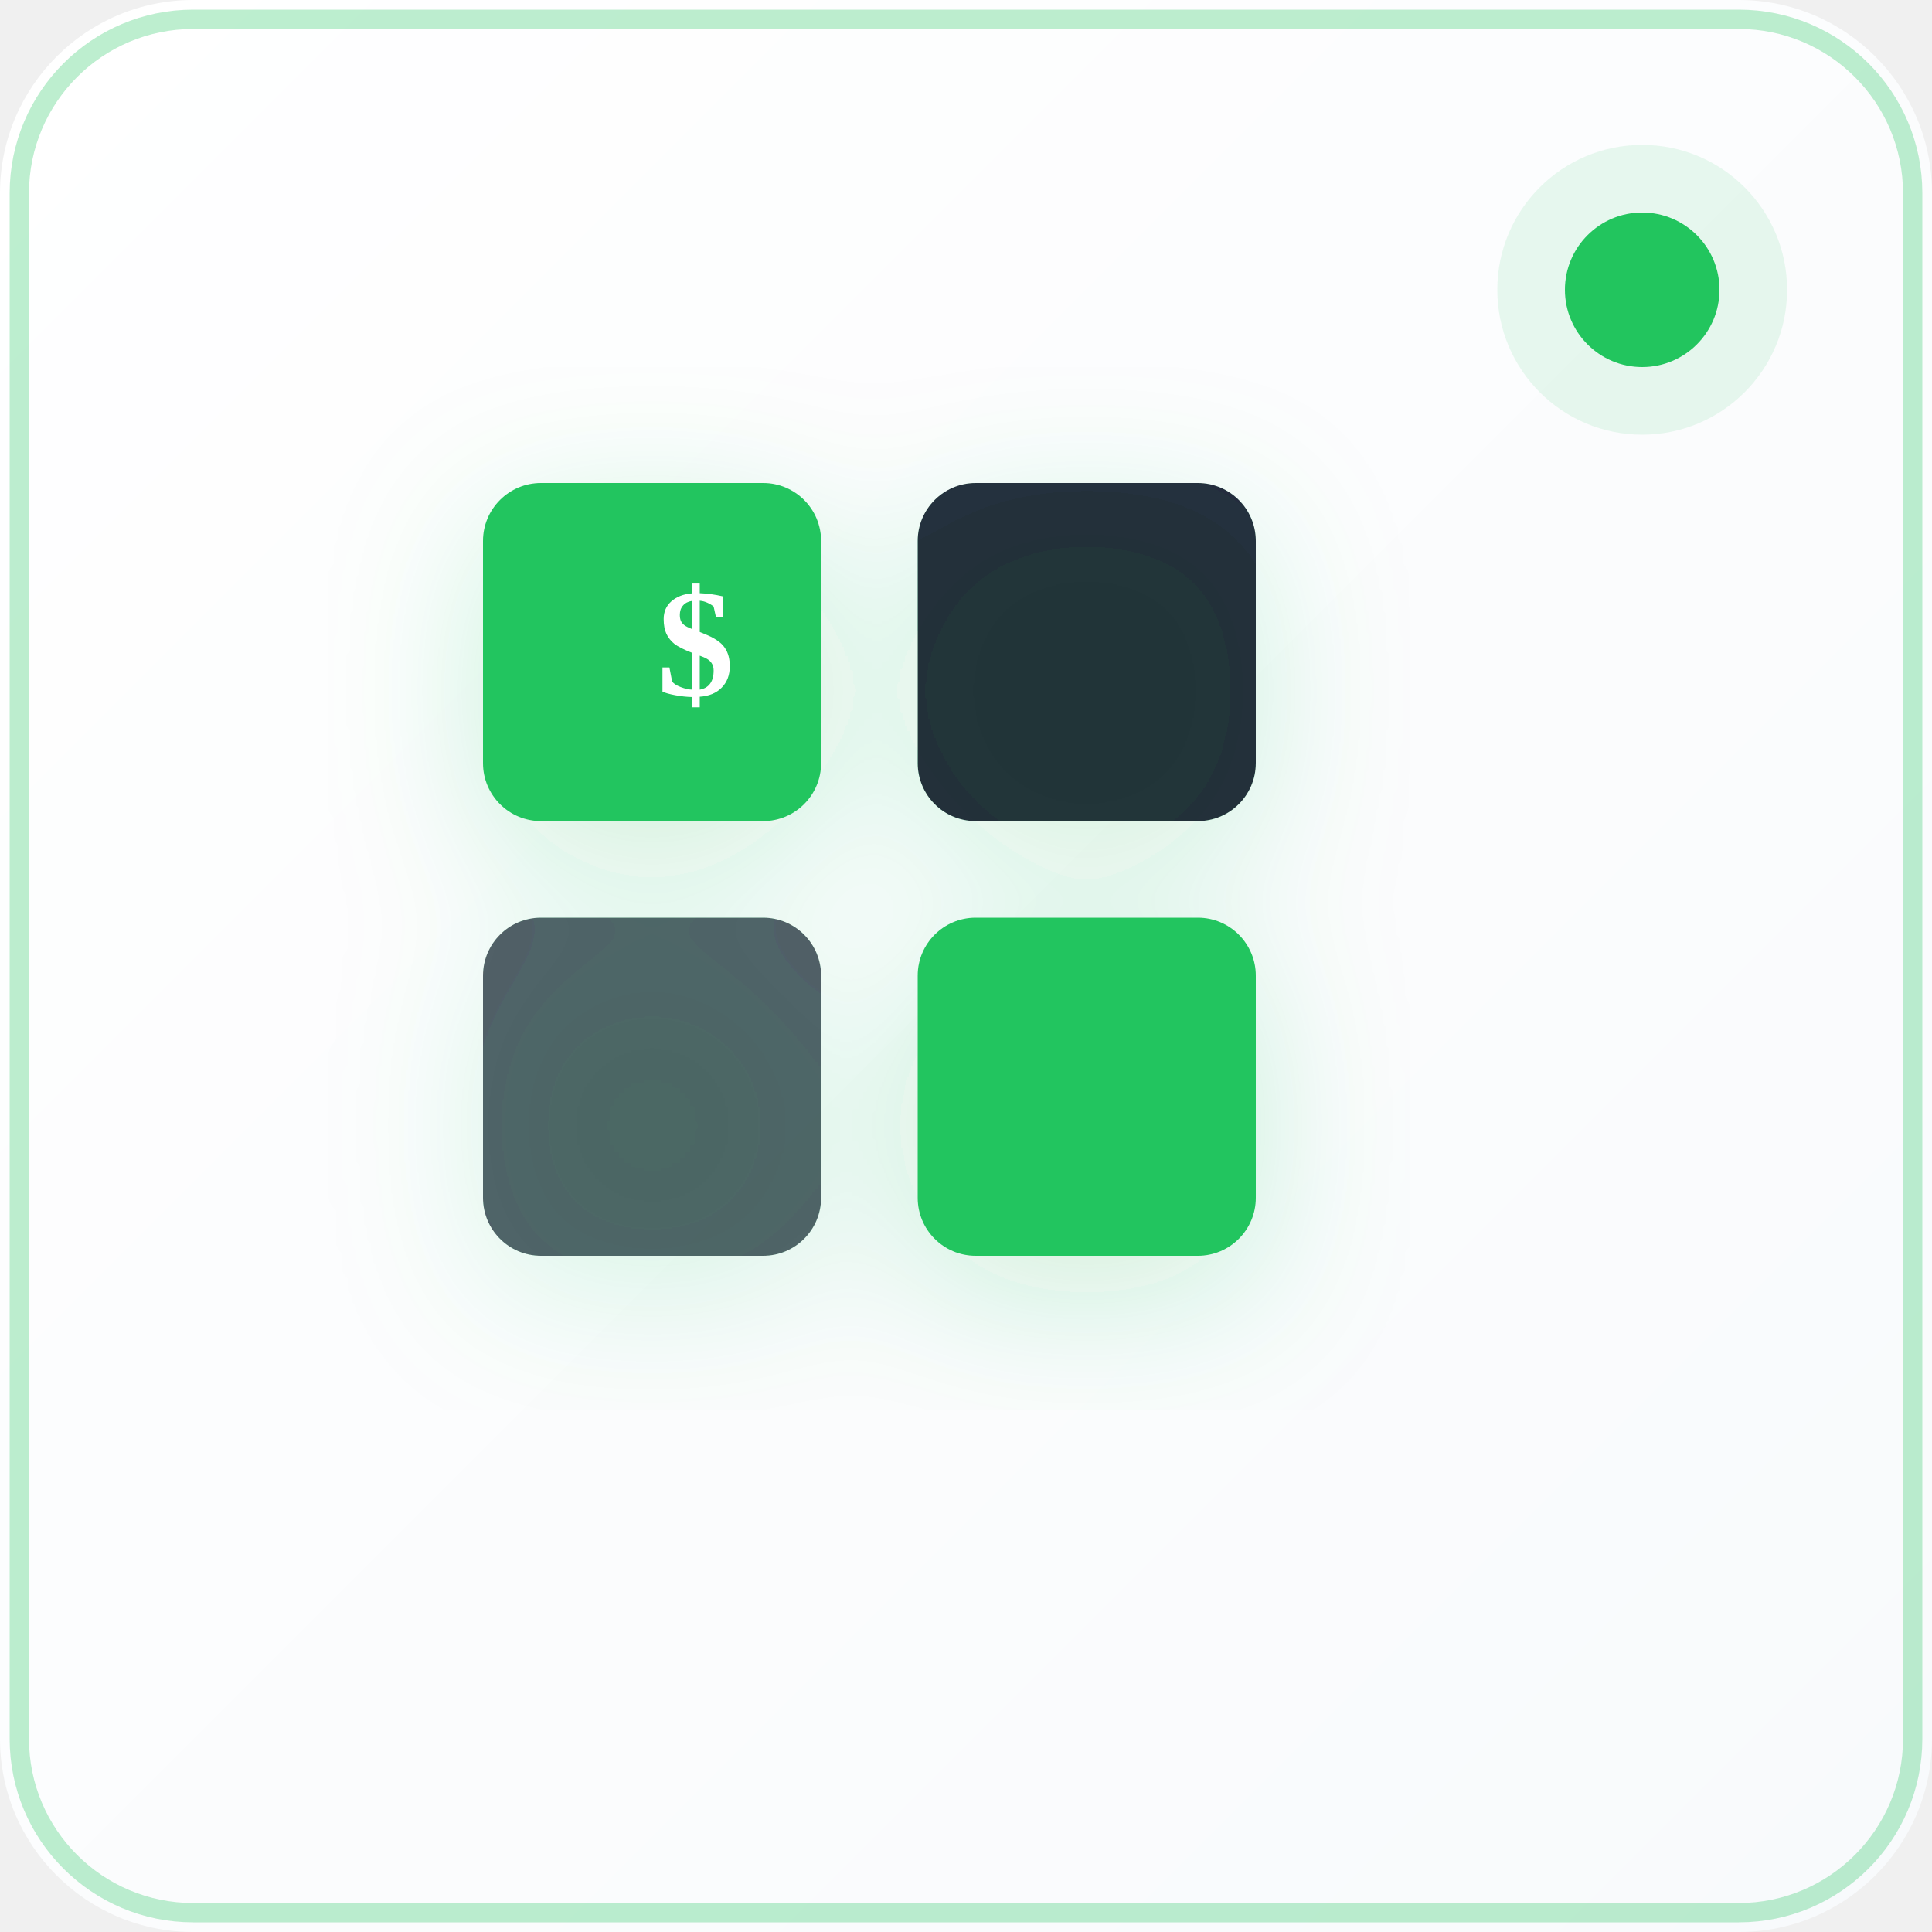
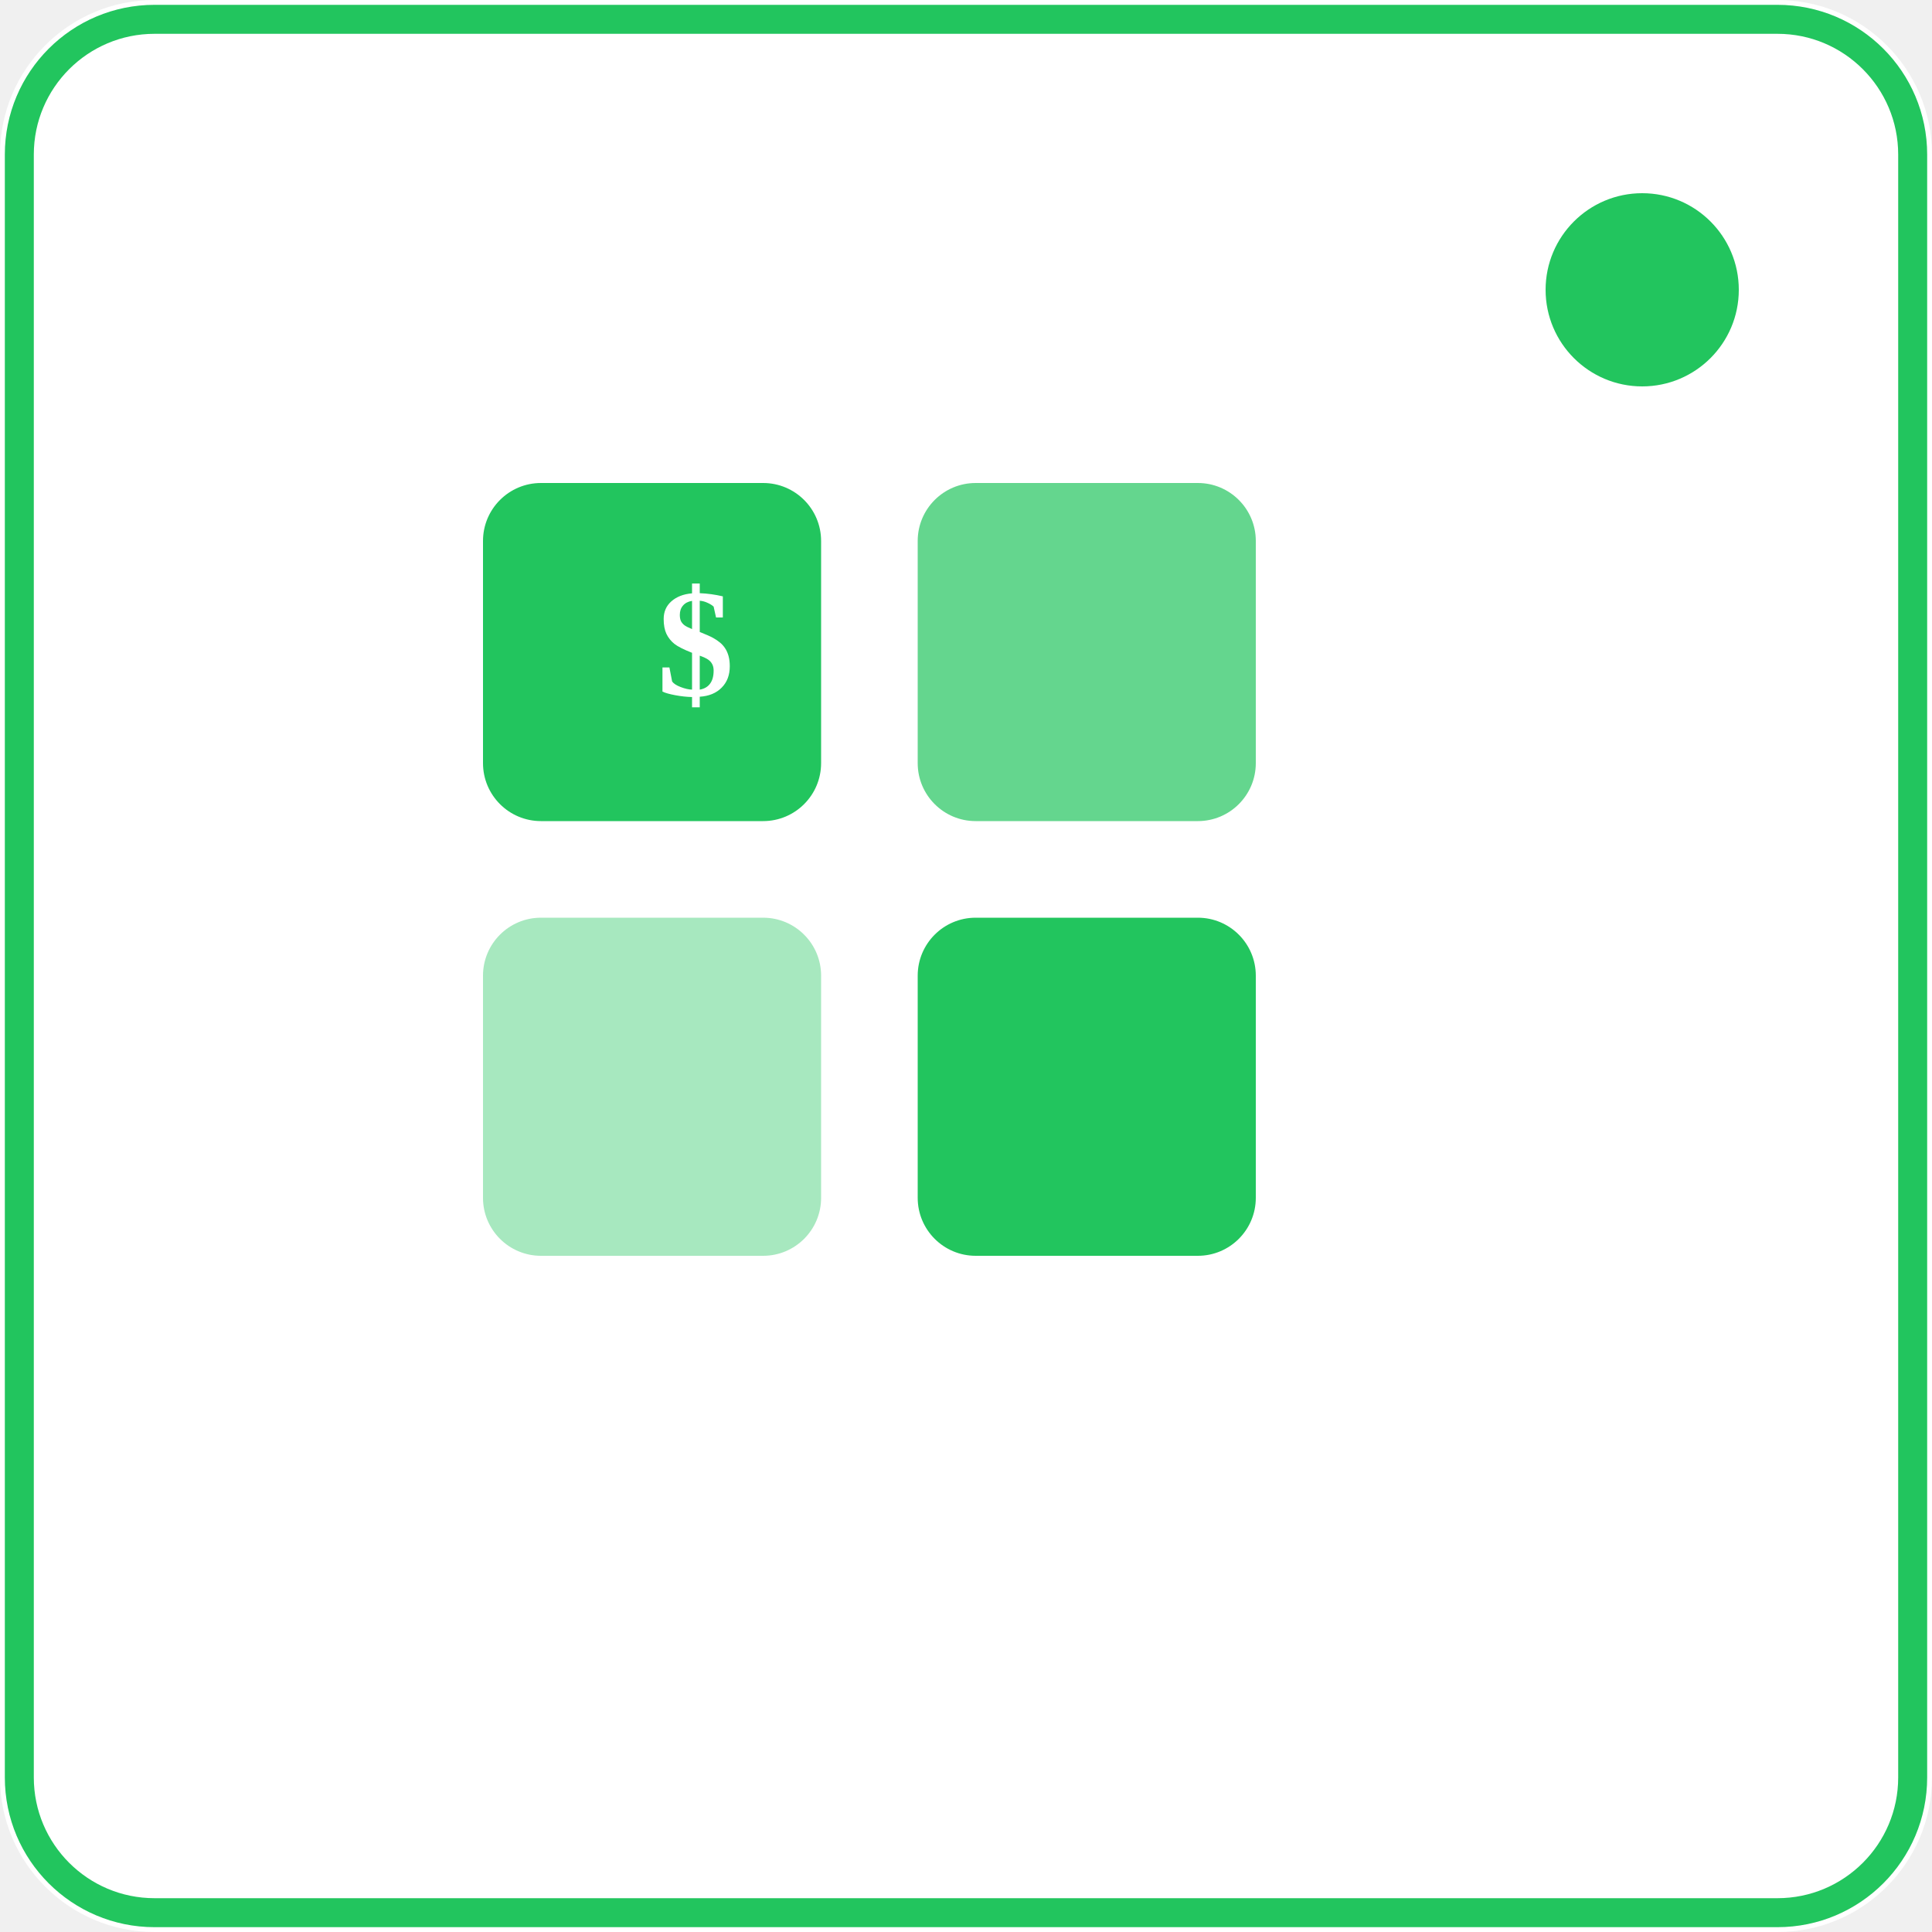
<svg xmlns="http://www.w3.org/2000/svg" viewBox="0 0 200 200">
-   <defs>
-     <linearGradient id="bgGrad" x1="0%" y1="0%" x2="100%" y2="100%">
-       <stop offset="0%" style="stop-color:#FFFFFF;stop-opacity:1" />
-       <stop offset="100%" style="stop-color:#F8FAFC;stop-opacity:1" />
-     </linearGradient>
-     <filter id="glow">
-       <feGaussianBlur stdDeviation="2" result="coloredBlur" />
-       <feMerge>
-         <feMergeNode in="coloredBlur" />
-         <feMergeNode in="SourceGraphic" />
-       </feMerge>
-     </filter>
-     <filter id="shadow" x="-20%" y="-20%" width="140%" height="140%">
-       <feDropShadow dx="0" dy="4" stdDeviation="8" flood-color="#22C55E" flood-opacity="0.2" />
-     </filter>
-   </defs>
-   <rect width="200" height="200" fill="url(#bgGrad)" rx="20" />
-   <rect x="2" y="2" width="196" height="196" fill="none" stroke="#22C55E" stroke-width="2" rx="18" opacity="0.3" />
-   <g transform="translate(100, 100)" filter="url(#shadow)">
+   <rect width="200" height="200" fill="#FFFFFF" rx="16" />
+   <rect x="2" y="2" width="196" height="196" fill="none" stroke="#22C55E" stroke-width="3" rx="14" />
+   <g transform="translate(100, 100)">
    <rect x="-50" y="-50" width="35" height="35" fill="#22C55E" rx="6" />
-     <rect x="-5" y="-50" width="35" height="35" fill="#0F172A" rx="6" opacity="0.9" />
-     <rect x="-50" y="-5" width="35" height="35" fill="#0F172A" rx="6" opacity="0.7" />
+     <rect x="-5" y="-50" width="35" height="35" fill="#22C55E" rx="6" opacity="0.7" />
+     <rect x="-50" y="-5" width="35" height="35" fill="#22C55E" rx="6" opacity="0.4" />
    <rect x="-5" y="-5" width="35" height="35" fill="#22C55E" rx="6" />
    <text x="-32" y="-28" fill="white" font-size="16" font-weight="bold">$</text>
  </g>
-   <circle cx="170" cy="30" r="15" fill="#22C55E" opacity="0.1" />
-   <circle cx="170" cy="30" r="8" fill="#22C55E" />
+   <circle cx="170" cy="30" r="10" fill="#22C55E" />
</svg>
